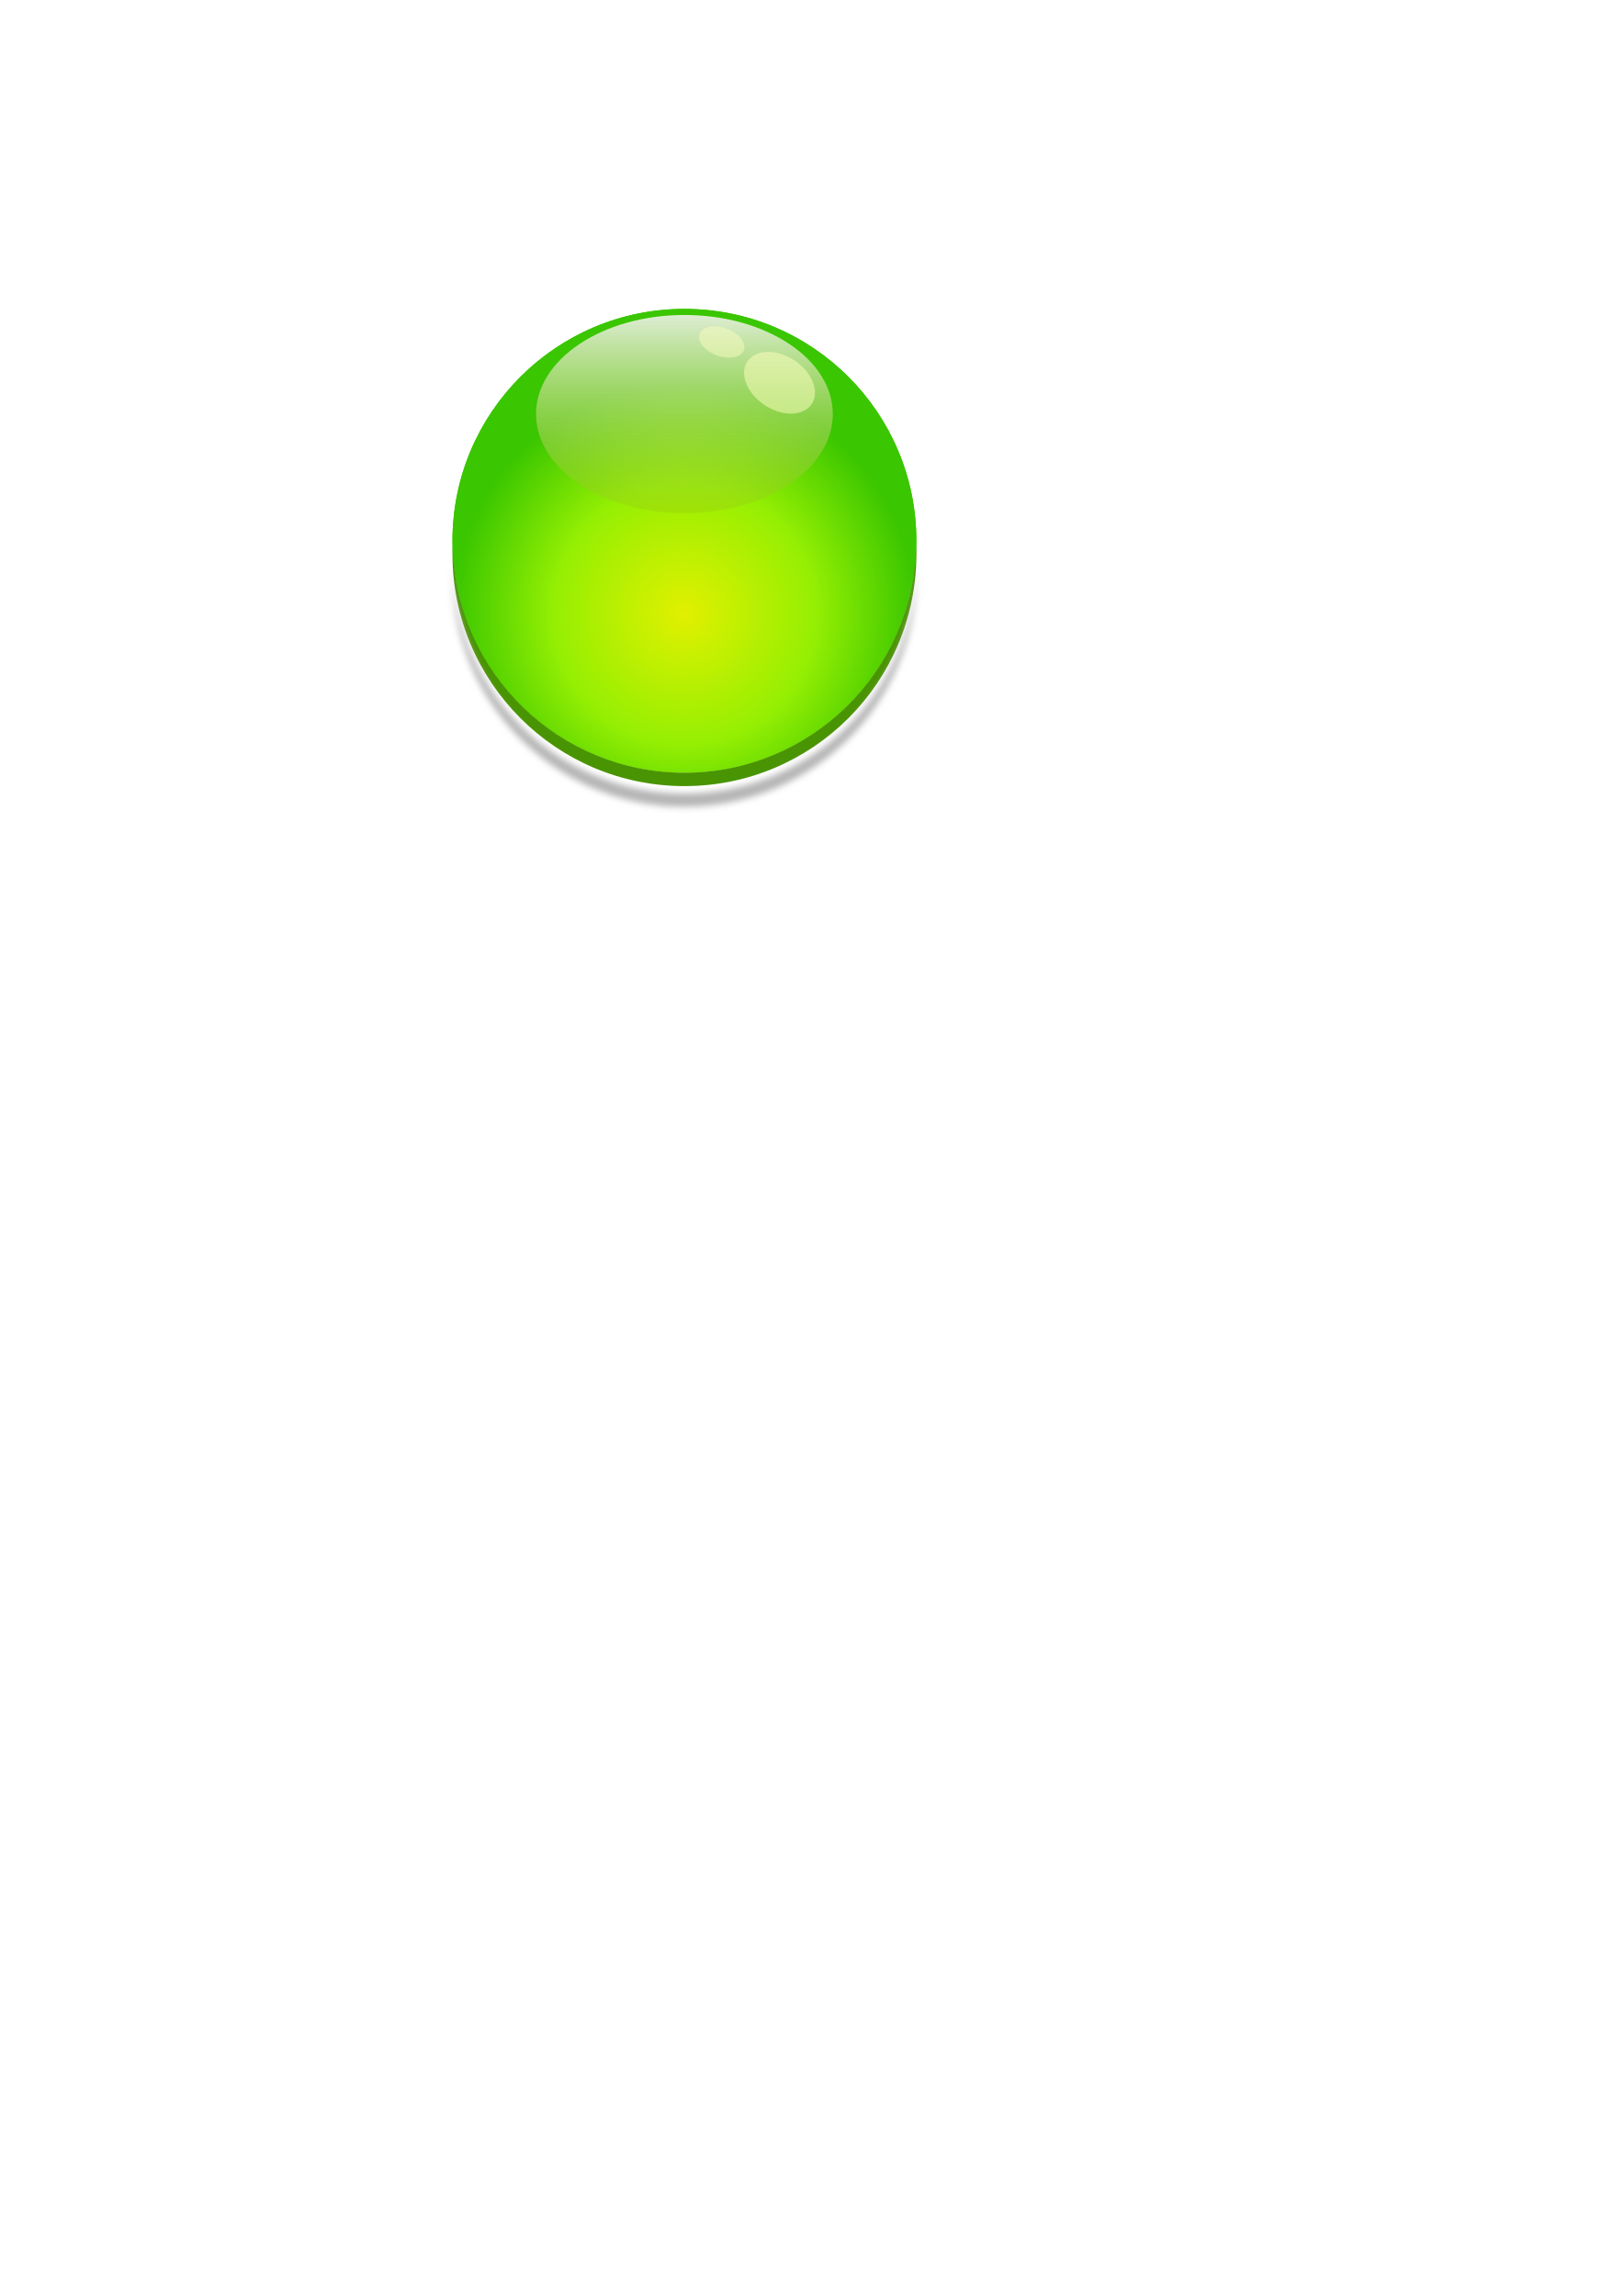
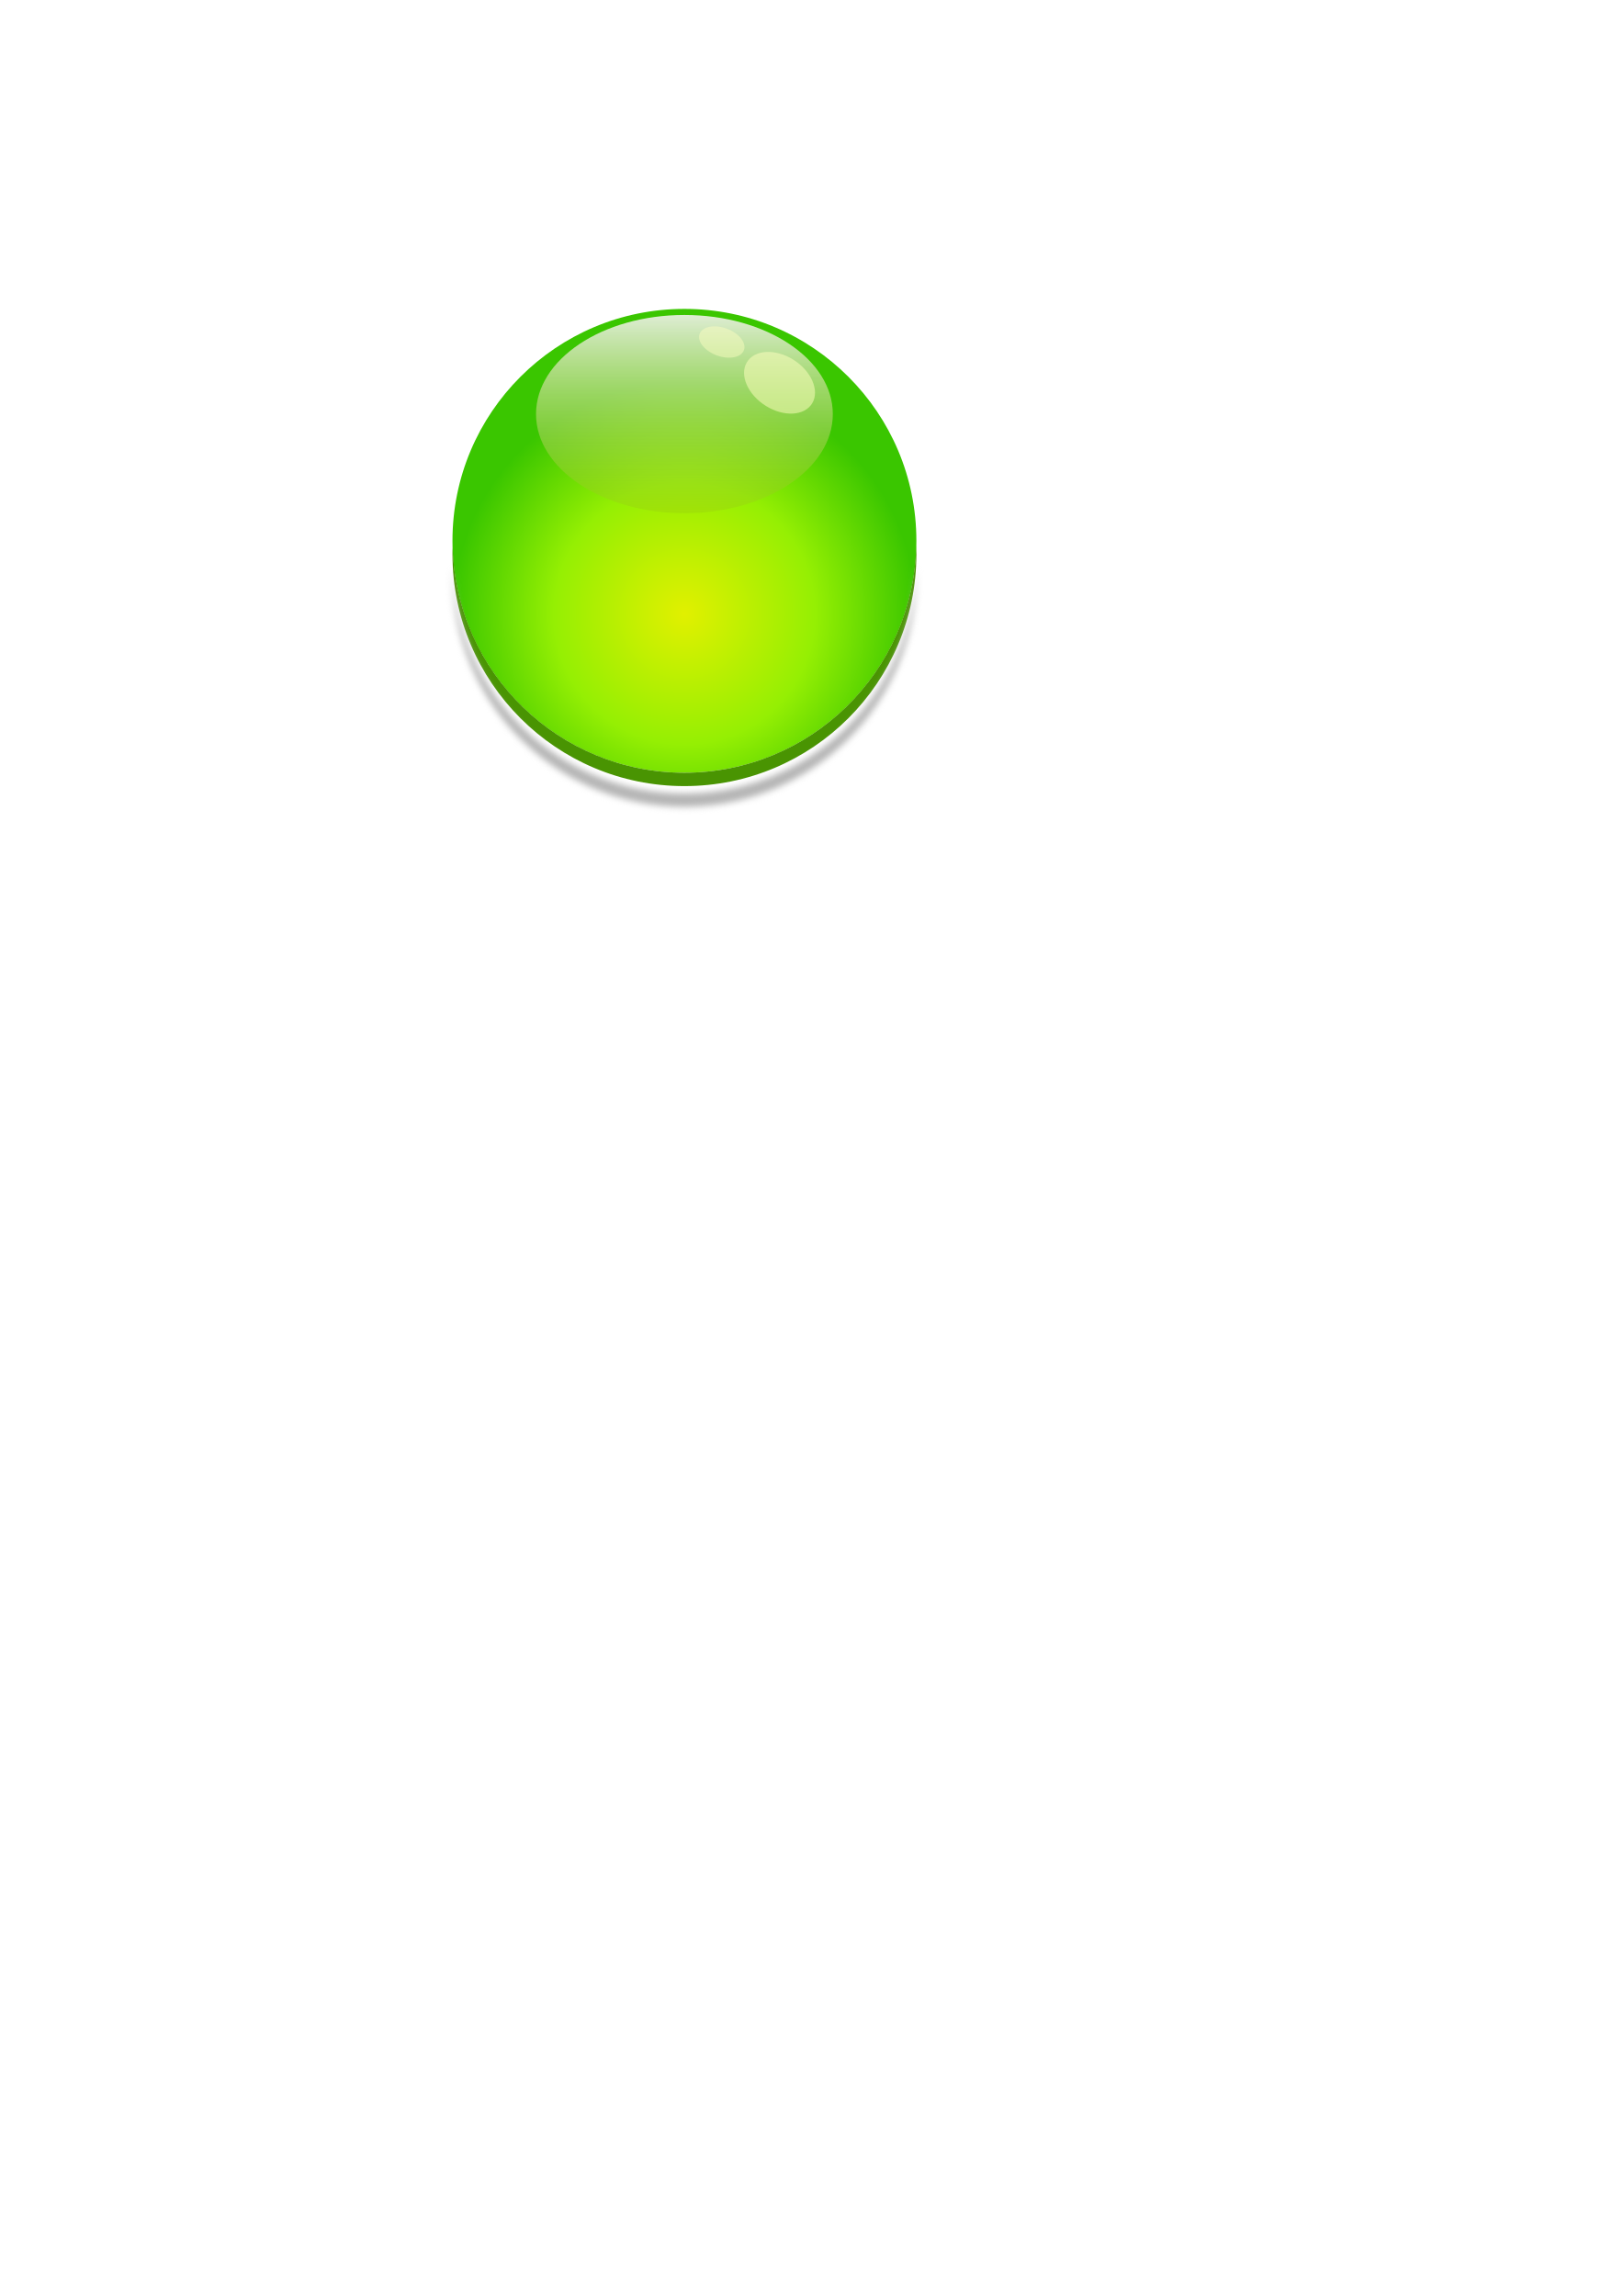
<svg xmlns="http://www.w3.org/2000/svg" xmlns:xlink="http://www.w3.org/1999/xlink" width="210mm" height="297mm" viewBox="0 0 210 297" version="1.1" id="svg5">
  <defs id="defs2">
    <linearGradient id="linearGradient6843">
      <stop style="stop-color:#f2f2f1;stop-opacity:0.921;" offset="0" id="stop6839" />
      <stop style="stop-color:#94c212;stop-opacity:0.282;" offset="1" id="stop6841" />
    </linearGradient>
    <linearGradient id="linearGradient926">
      <stop style="stop-color:#e1f000;stop-opacity:1;" offset="0" id="stop922" />
      <stop style="stop-color:#95ef03;stop-opacity:1;" offset="0.563" id="stop1054" />
      <stop style="stop-color:#3ac600;stop-opacity:1;" offset="1" id="stop924" />
    </linearGradient>
-     <radialGradient xlink:href="#linearGradient926" id="radialGradient928" cx="88.519" cy="79.395" fx="88.519" fy="79.395" r="30" gradientUnits="userSpaceOnUse" />
    <filter style="color-interpolation-filters:sRGB" id="filter6040" x="-0.017" y="-0.034" width="1.035" height="1.067">
      <feGaussianBlur stdDeviation="0.437" id="feGaussianBlur6042" />
    </filter>
    <linearGradient xlink:href="#linearGradient6843" id="linearGradient6845" x1="88.519" y1="39.957" x2="88.519" y2="66.385" gradientUnits="userSpaceOnUse" />
+     <radialGradient xlink:href="#linearGradient926" id="radialGradient306" gradientUnits="userSpaceOnUse" cx="88.519" cy="79.395" fx="88.519" fy="79.395" r="30" />
  </defs>
  <g id="layer1">
-     <g id="g13108">
-       <circle style="fill:url(#radialGradient928);stroke-width:1.894;stroke-linecap:round;stroke-linejoin:round;paint-order:stroke fill markers;fill-opacity:1" id="path184" cx="88.519" cy="69.957" r="30" />
-       <circle style="fill:url(#radialGradient928);stroke-width:1.894;stroke-linecap:round;stroke-linejoin:round;paint-order:stroke fill markers;fill-opacity:1" id="circle5469" cx="88.519" cy="69.957" r="30" />
+     <g id="g344">
+       <circle style="fill:url(#radialGradient306);fill-opacity:1;stroke-width:1.894;stroke-linecap:round;stroke-linejoin:round;paint-order:stroke fill markers" id="path184" cx="88.519" cy="69.957" r="30" />
      <path id="circle5471" style="fill:#499402;fill-opacity:1;stroke-width:1.894;stroke-linecap:round;stroke-linejoin:round;paint-order:stroke fill markers" d="M 118.496,70.573 A 30,30 0 0 1 88.519,99.957 30,30 0 0 1 58.552,70.821 a 30,30 0 0 0 -0.033,0.866 30,30 0 0 0 30,30 30,30 0 0 0 30,-30 30,30 0 0 0 -0.023,-1.114 z" />
      <path id="path6038" style="fill:#b5b5b5;fill-opacity:1;stroke-width:1.894;stroke-linecap:round;stroke-linejoin:round;paint-order:stroke fill markers;filter:url(#filter6040)" d="m 118.496,73.247 a 30,30 0 0 1 -29.977,29.383 30,30 0 0 1 -29.967,-29.135 30,30 0 0 0 -0.033,0.866 30,30 0 0 0 30,30 30,30 0 0 0 30,-30 30,30 0 0 0 -0.023,-1.114 z" />
      <ellipse style="fill:url(#linearGradient6845);fill-opacity:1;stroke-width:1.766;stroke-linecap:round;stroke-linejoin:round;paint-order:stroke fill markers" id="path6837" cx="88.519" cy="53.564" rx="19.192" ry="12.821" />
      <ellipse style="fill:#fffec0;fill-opacity:0.518;stroke-width:2.568;stroke-linecap:round;stroke-linejoin:round;paint-order:stroke fill markers" id="path6867" cx="109.798" cy="-18.956" rx="4.985" ry="3.483" transform="matrix(0.8104547,0.5858013,-0.6243441,0.7811494,0,0)" />
      <ellipse style="fill:#fffec0;fill-opacity:0.457;stroke-width:1.489;stroke-linecap:round;stroke-linejoin:round;paint-order:stroke fill markers" id="ellipse10195" cx="100.778" cy="-8.32" rx="2.98" ry="1.96" transform="matrix(0.8676678,0.4971444,-0.7100171,0.7041844,0,0)" />
    </g>
  </g>
</svg>
